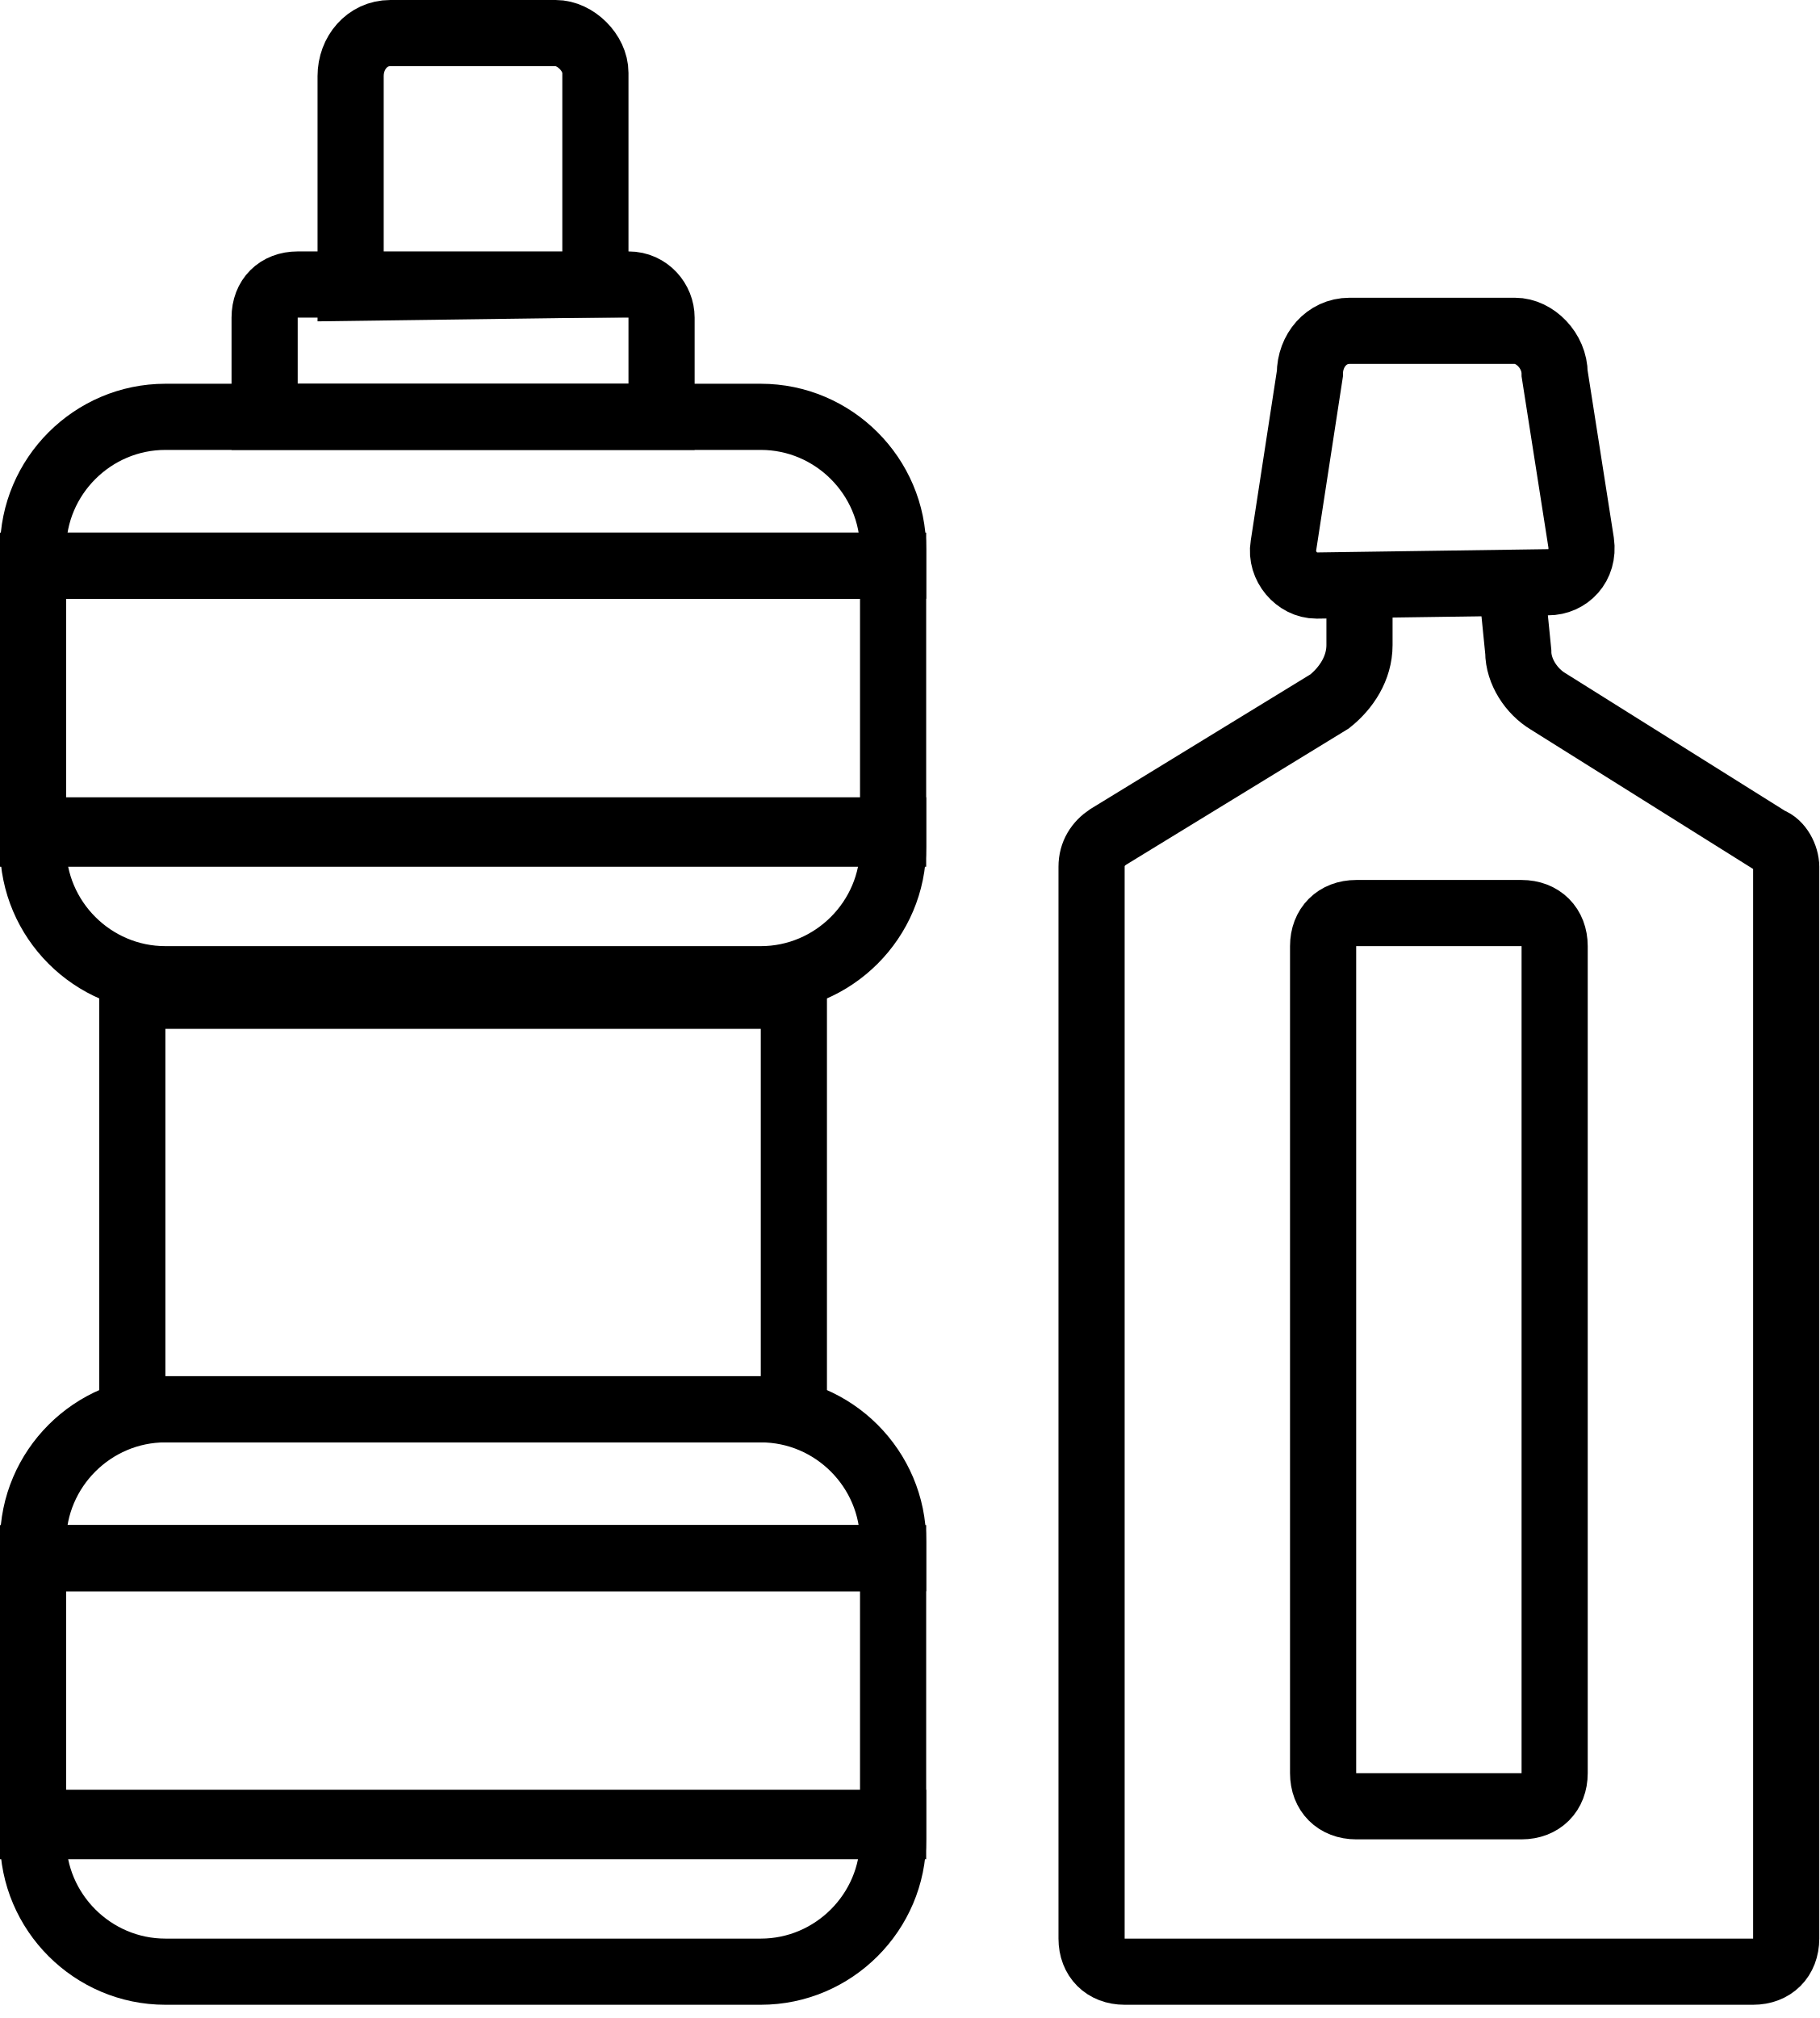
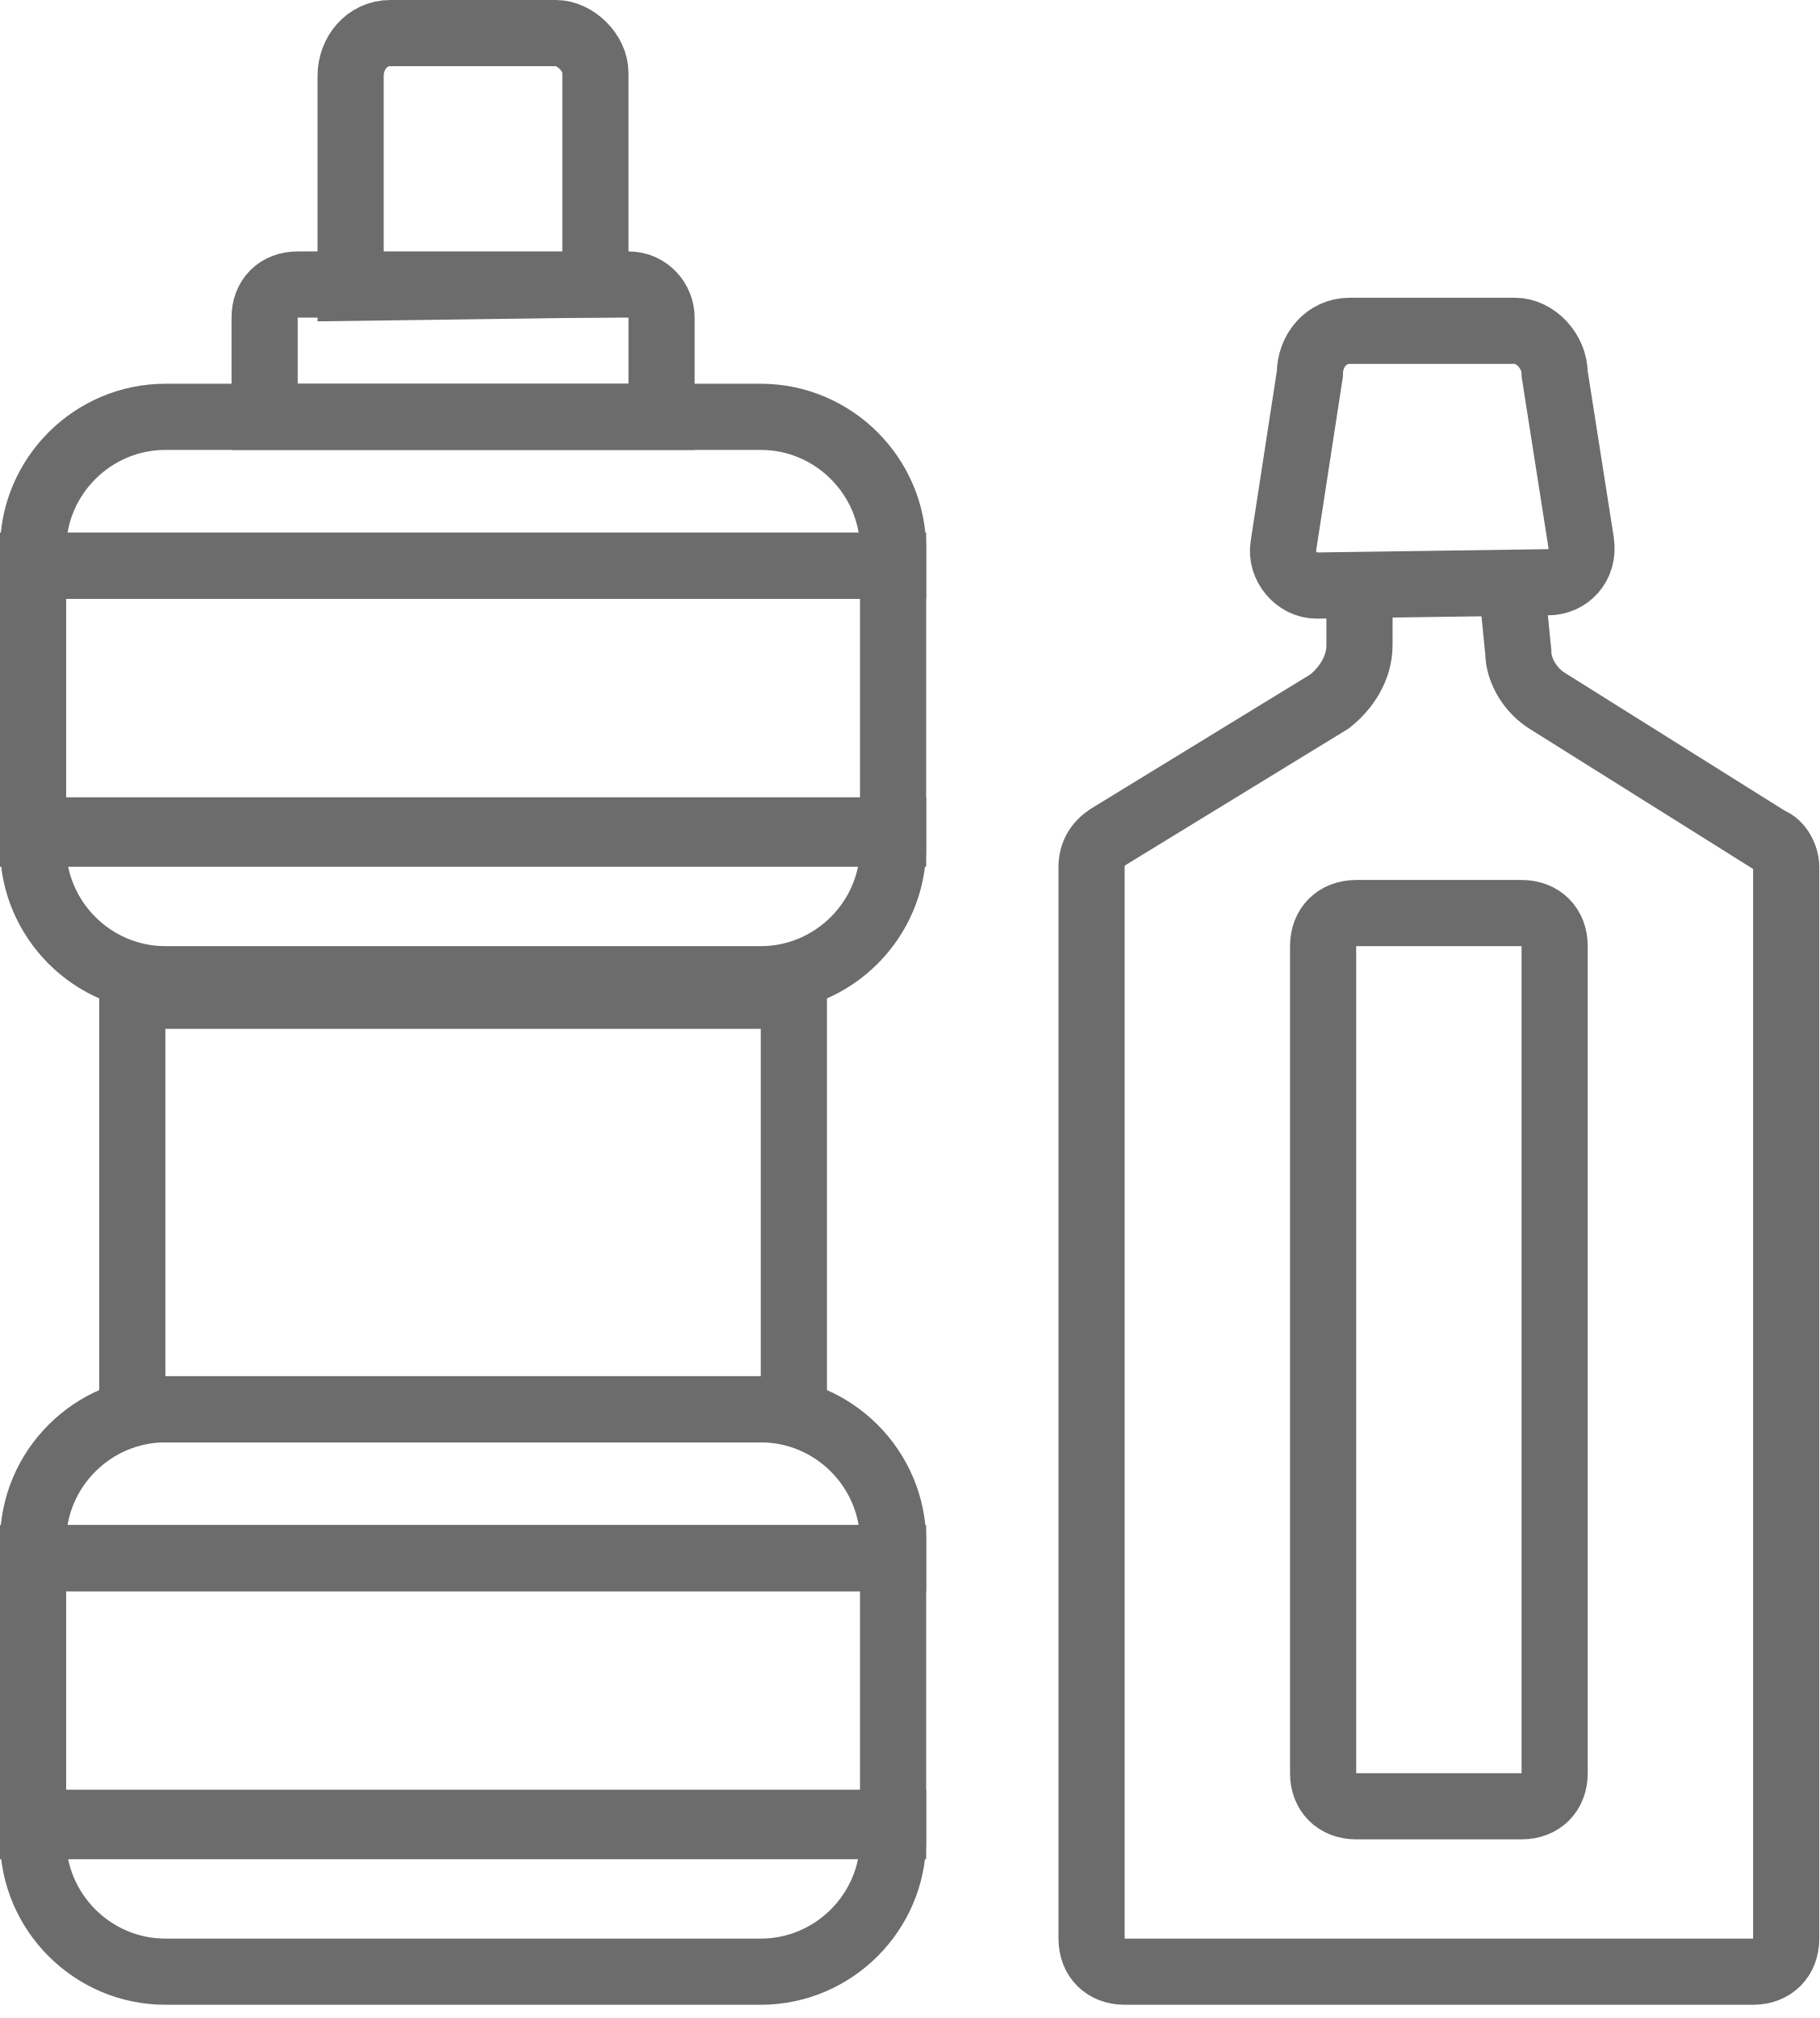
<svg xmlns="http://www.w3.org/2000/svg" width="55" height="61" viewBox="0 0 55 61" fill="none">
-   <path d="M18 8.6V2.2C18 1.6 17.4 1 16.8 1H11.8C11.1 1 10.6 1.6 10.6 2.3V8.7L18 8.6Z" stroke="black" stroke-width="2" stroke-miterlimit="10" />
-   <path d="M19 8.6H9C8.4 8.6 8 9 8 9.6V12.6H20V9.6C20 9.1 19.6 8.6 19 8.6Z" stroke="black" stroke-width="2" stroke-miterlimit="10" />
-   <path d="M23 12.6H5C2.8 12.6 1 14.4 1 16.6V17.1H27V16.6C27 14.4 25.2 12.6 23 12.6Z" stroke="black" stroke-width="2" stroke-miterlimit="10" />
-   <path d="M27 17.1H1V25.2H27V17.1Z" stroke="black" stroke-width="2" stroke-miterlimit="10" />
-   <path d="M5 29.6H23C25.2 29.6 27 27.8 27 25.6V25.1H1V25.6C1 27.8 2.8 29.6 5 29.6Z" stroke="black" stroke-width="2" stroke-miterlimit="10" />
-   <path d="M23 42.6H5C2.8 42.6 1 44.4 1 46.6V47.1H27V46.6C27 44.4 25.2 42.6 23 42.6Z" stroke="black" stroke-width="2" stroke-miterlimit="10" />
-   <path d="M27 47.1H1V55.2H27V47.1Z" stroke="black" stroke-width="2" stroke-miterlimit="10" />
-   <path d="M5 59.6H23C25.2 59.6 27 57.8 27 55.6V55.1H1V55.6C1 57.8 2.8 59.6 5 59.6Z" stroke="black" stroke-width="2" stroke-miterlimit="10" />
-   <path d="M24 30.1H4V42.6H24V30.1Z" stroke="black" stroke-width="2" stroke-miterlimit="10" />
-   <path d="M46.8 17.6C47.4 17.6 47.9 17.1 47.8 16.4L47 11.3C47 10.6 46.4 10 45.8 10H40.8C40.1 10 39.6 10.6 39.6 11.3L38.8 16.5C38.7 17.1 39.2 17.7 39.8 17.7L46.8 17.6Z" stroke="black" stroke-width="2" stroke-miterlimit="10" />
-   <path d="M41.1 17.6V19.5C41.1 20.2 40.7 20.8 40.2 21.2L33.5 25.3C33.2 25.5 33 25.8 33 26.2V58.6C33 59.2 33.4 59.6 34 59.6H53C53.6 59.6 54 59.2 54 58.6V26.2C54 25.9 53.8 25.5 53.5 25.4L46.8 21.2C46.3 20.9 45.9 20.3 45.9 19.7L45.7 17.7" stroke="black" stroke-width="2" stroke-miterlimit="10" />
-   <path d="M46 54.6H41C40.4 54.6 40 54.2 40 53.6V28.6C40 28 40.4 27.6 41 27.6H46C46.6 27.6 47 28 47 28.6V53.6C47 54.2 46.6 54.6 46 54.6Z" stroke="black" stroke-width="2" stroke-miterlimit="10" />
+   <path d="M18 8.6V2.2C18 1.6 17.4 1 16.8 1H11.8C11.1 1 10.6 1.6 10.6 2.3V8.7L18 8.6Z" stroke="#6c6c6c" stroke-width="2" stroke-miterlimit="10" />
+   <path d="M19 8.6H9C8.4 8.6 8 9 8 9.6V12.6H20V9.6C20 9.1 19.6 8.6 19 8.6Z" stroke="#6c6c6c" stroke-width="2" stroke-miterlimit="10" />
+   <path d="M23 12.6H5C2.8 12.6 1 14.4 1 16.6V17.1H27V16.6C27 14.4 25.2 12.6 23 12.6Z" stroke="#6c6c6c" stroke-width="2" stroke-miterlimit="10" />
+   <path d="M27 17.1H1V25.2H27V17.1Z" stroke="#6c6c6c" stroke-width="2" stroke-miterlimit="10" />
+   <path d="M5 29.6H23C25.2 29.6 27 27.8 27 25.6V25.1H1V25.6C1 27.8 2.8 29.6 5 29.6Z" stroke="#6c6c6c" stroke-width="2" stroke-miterlimit="10" />
+   <path d="M23 42.6H5C2.8 42.6 1 44.4 1 46.6V47.1H27V46.6C27 44.4 25.2 42.6 23 42.6Z" stroke="#6c6c6c" stroke-width="2" stroke-miterlimit="10" />
+   <path d="M27 47.1H1V55.2H27V47.1Z" stroke="#6c6c6c" stroke-width="2" stroke-miterlimit="10" />
+   <path d="M5 59.6H23C25.2 59.6 27 57.8 27 55.6V55.1H1V55.6C1 57.8 2.8 59.6 5 59.6Z" stroke="#6c6c6c" stroke-width="2" stroke-miterlimit="10" />
+   <path d="M24 30.1H4V42.6H24V30.1Z" stroke="#6c6c6c" stroke-width="2" stroke-miterlimit="10" />
+   <path d="M46.8 17.6C47.4 17.6 47.9 17.1 47.8 16.4L47 11.3C47 10.6 46.4 10 45.8 10H40.8C40.1 10 39.6 10.6 39.6 11.3L38.8 16.5C38.7 17.1 39.2 17.7 39.8 17.7L46.8 17.6Z" stroke="#6c6c6c" stroke-width="2" stroke-miterlimit="10" />
+   <path d="M41.1 17.6V19.5C41.1 20.2 40.7 20.8 40.2 21.2L33.5 25.3C33.2 25.5 33 25.8 33 26.2V58.6C33 59.2 33.4 59.6 34 59.6H53C53.6 59.6 54 59.2 54 58.6V26.2C54 25.9 53.8 25.5 53.5 25.4L46.8 21.2C46.3 20.9 45.9 20.3 45.9 19.7L45.7 17.7" stroke="#6c6c6c" stroke-width="2" stroke-miterlimit="10" />
+   <path d="M46 54.6H41C40.4 54.6 40 54.2 40 53.6V28.6C40 28 40.4 27.6 41 27.6H46C46.6 27.6 47 28 47 28.6V53.6C47 54.2 46.6 54.6 46 54.6Z" stroke="#6c6c6c" stroke-width="2" stroke-miterlimit="10" />
</svg>
